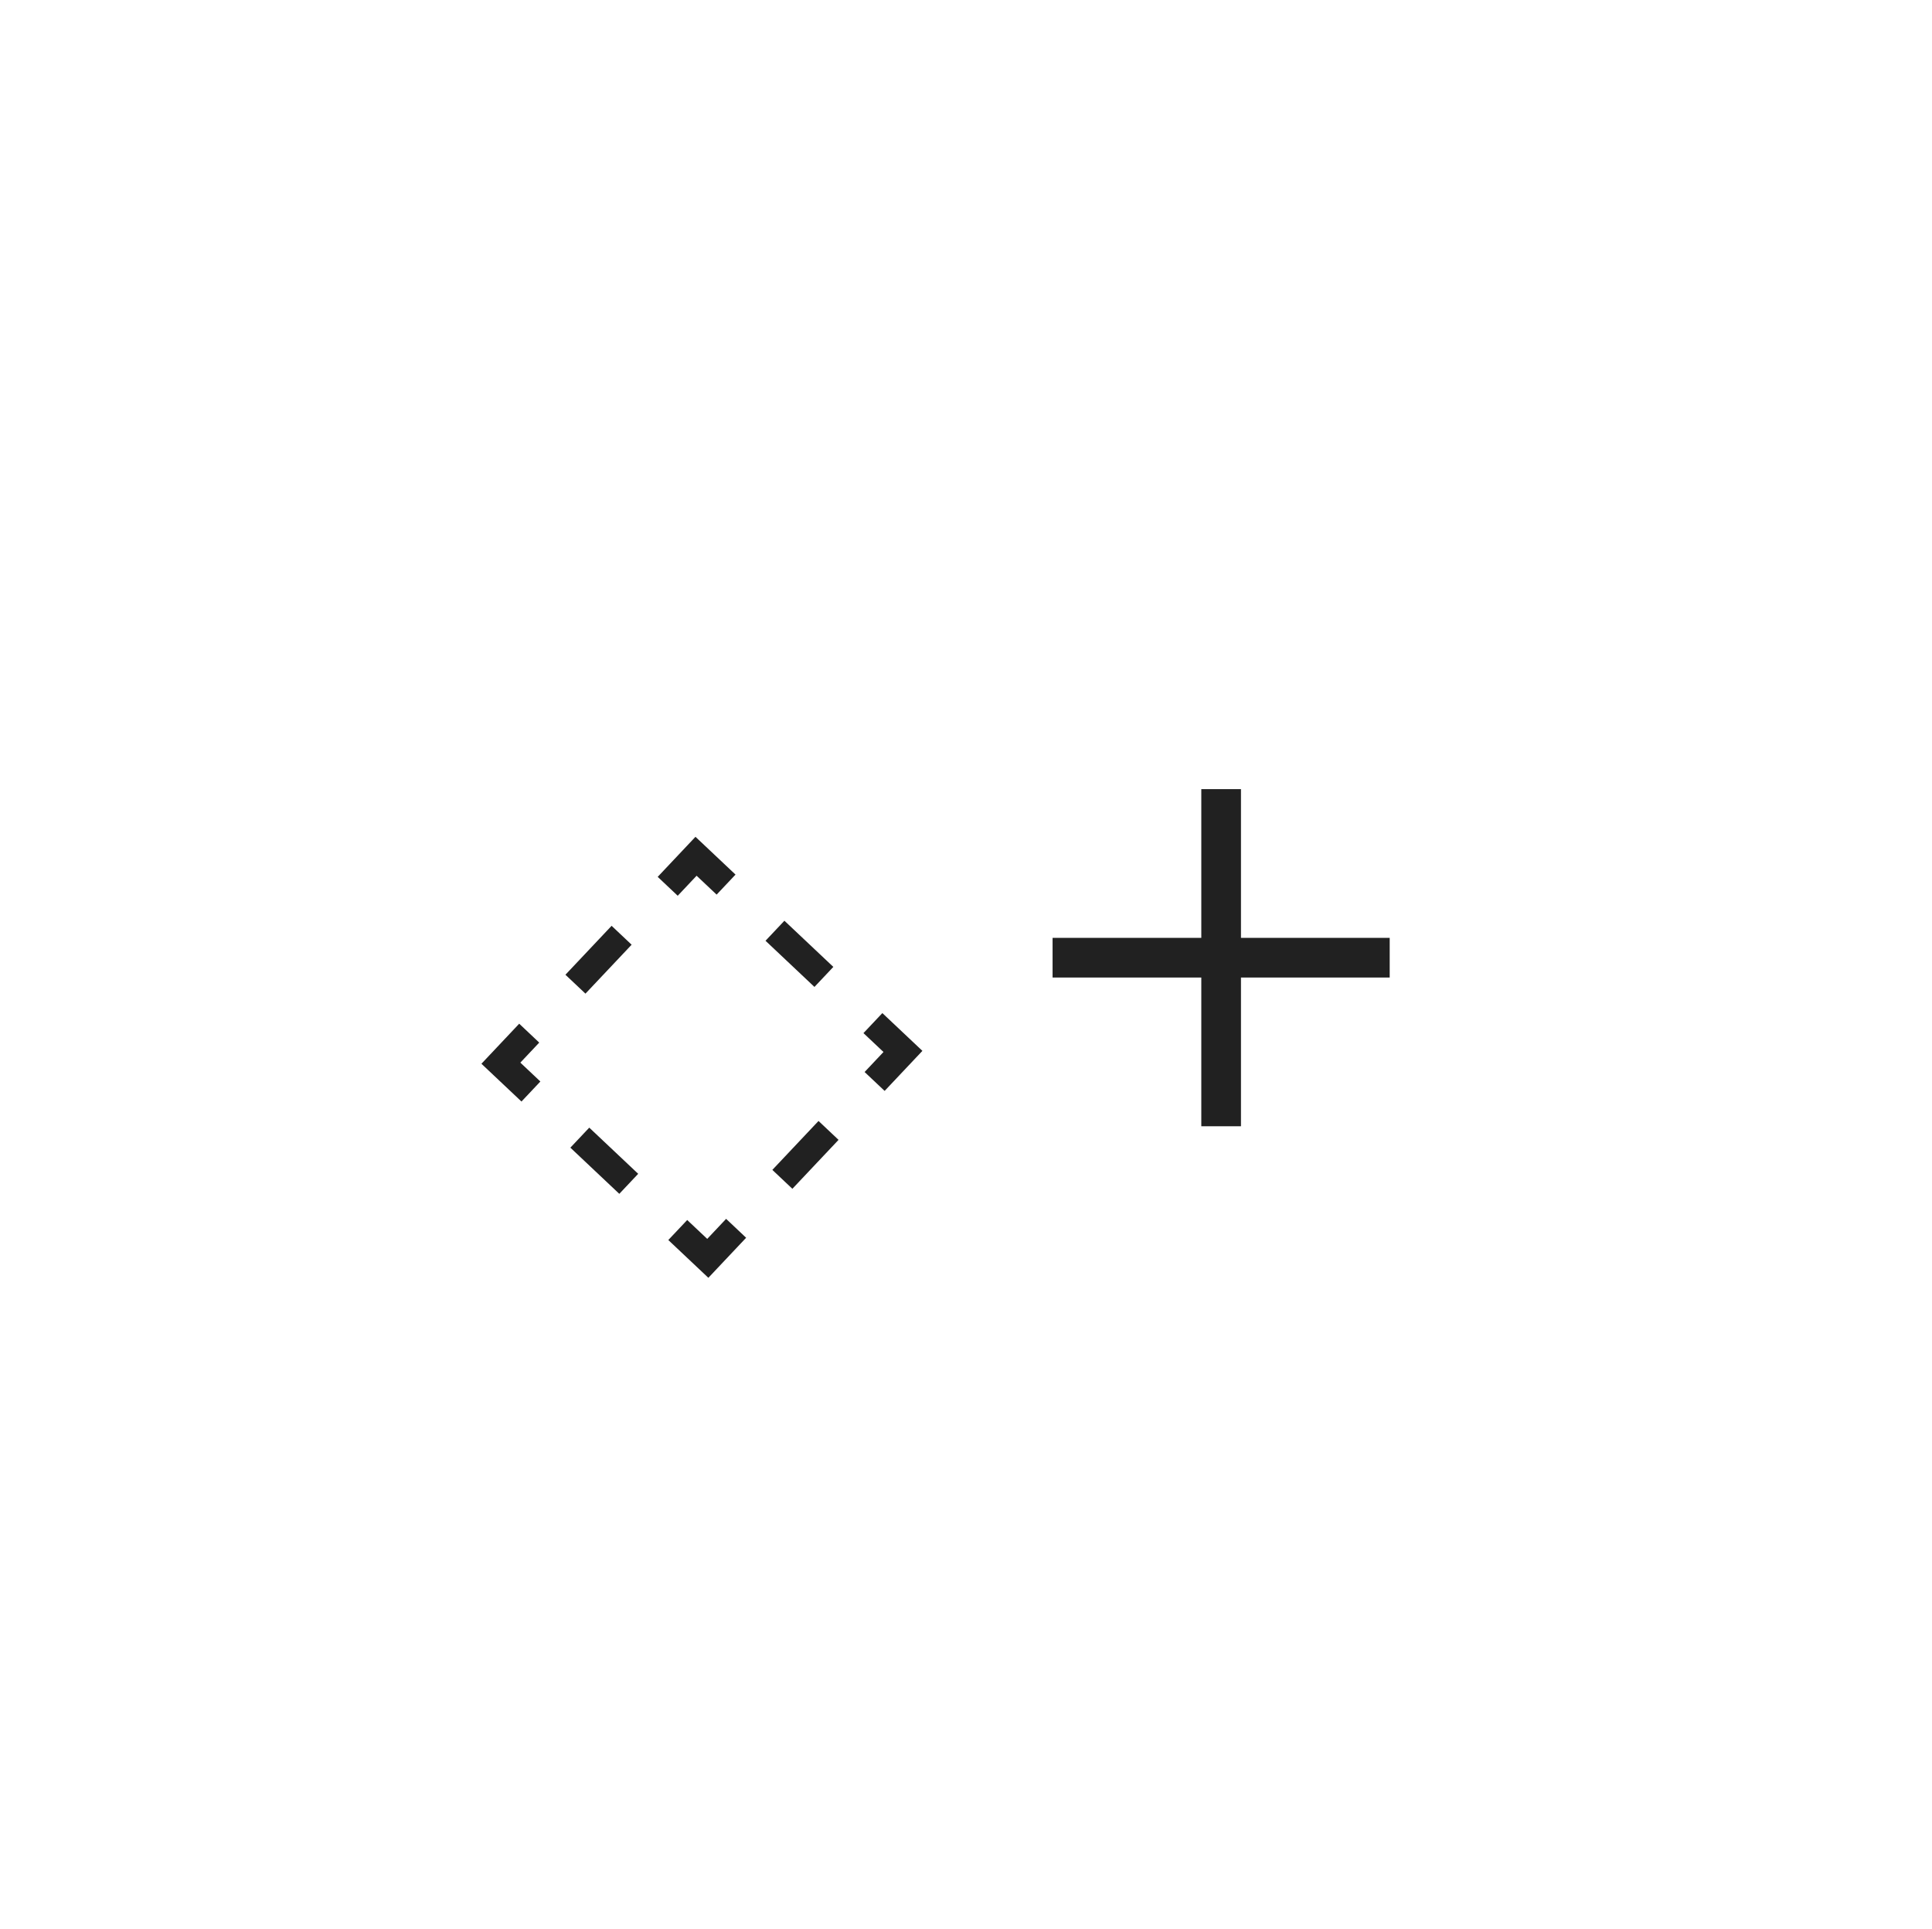
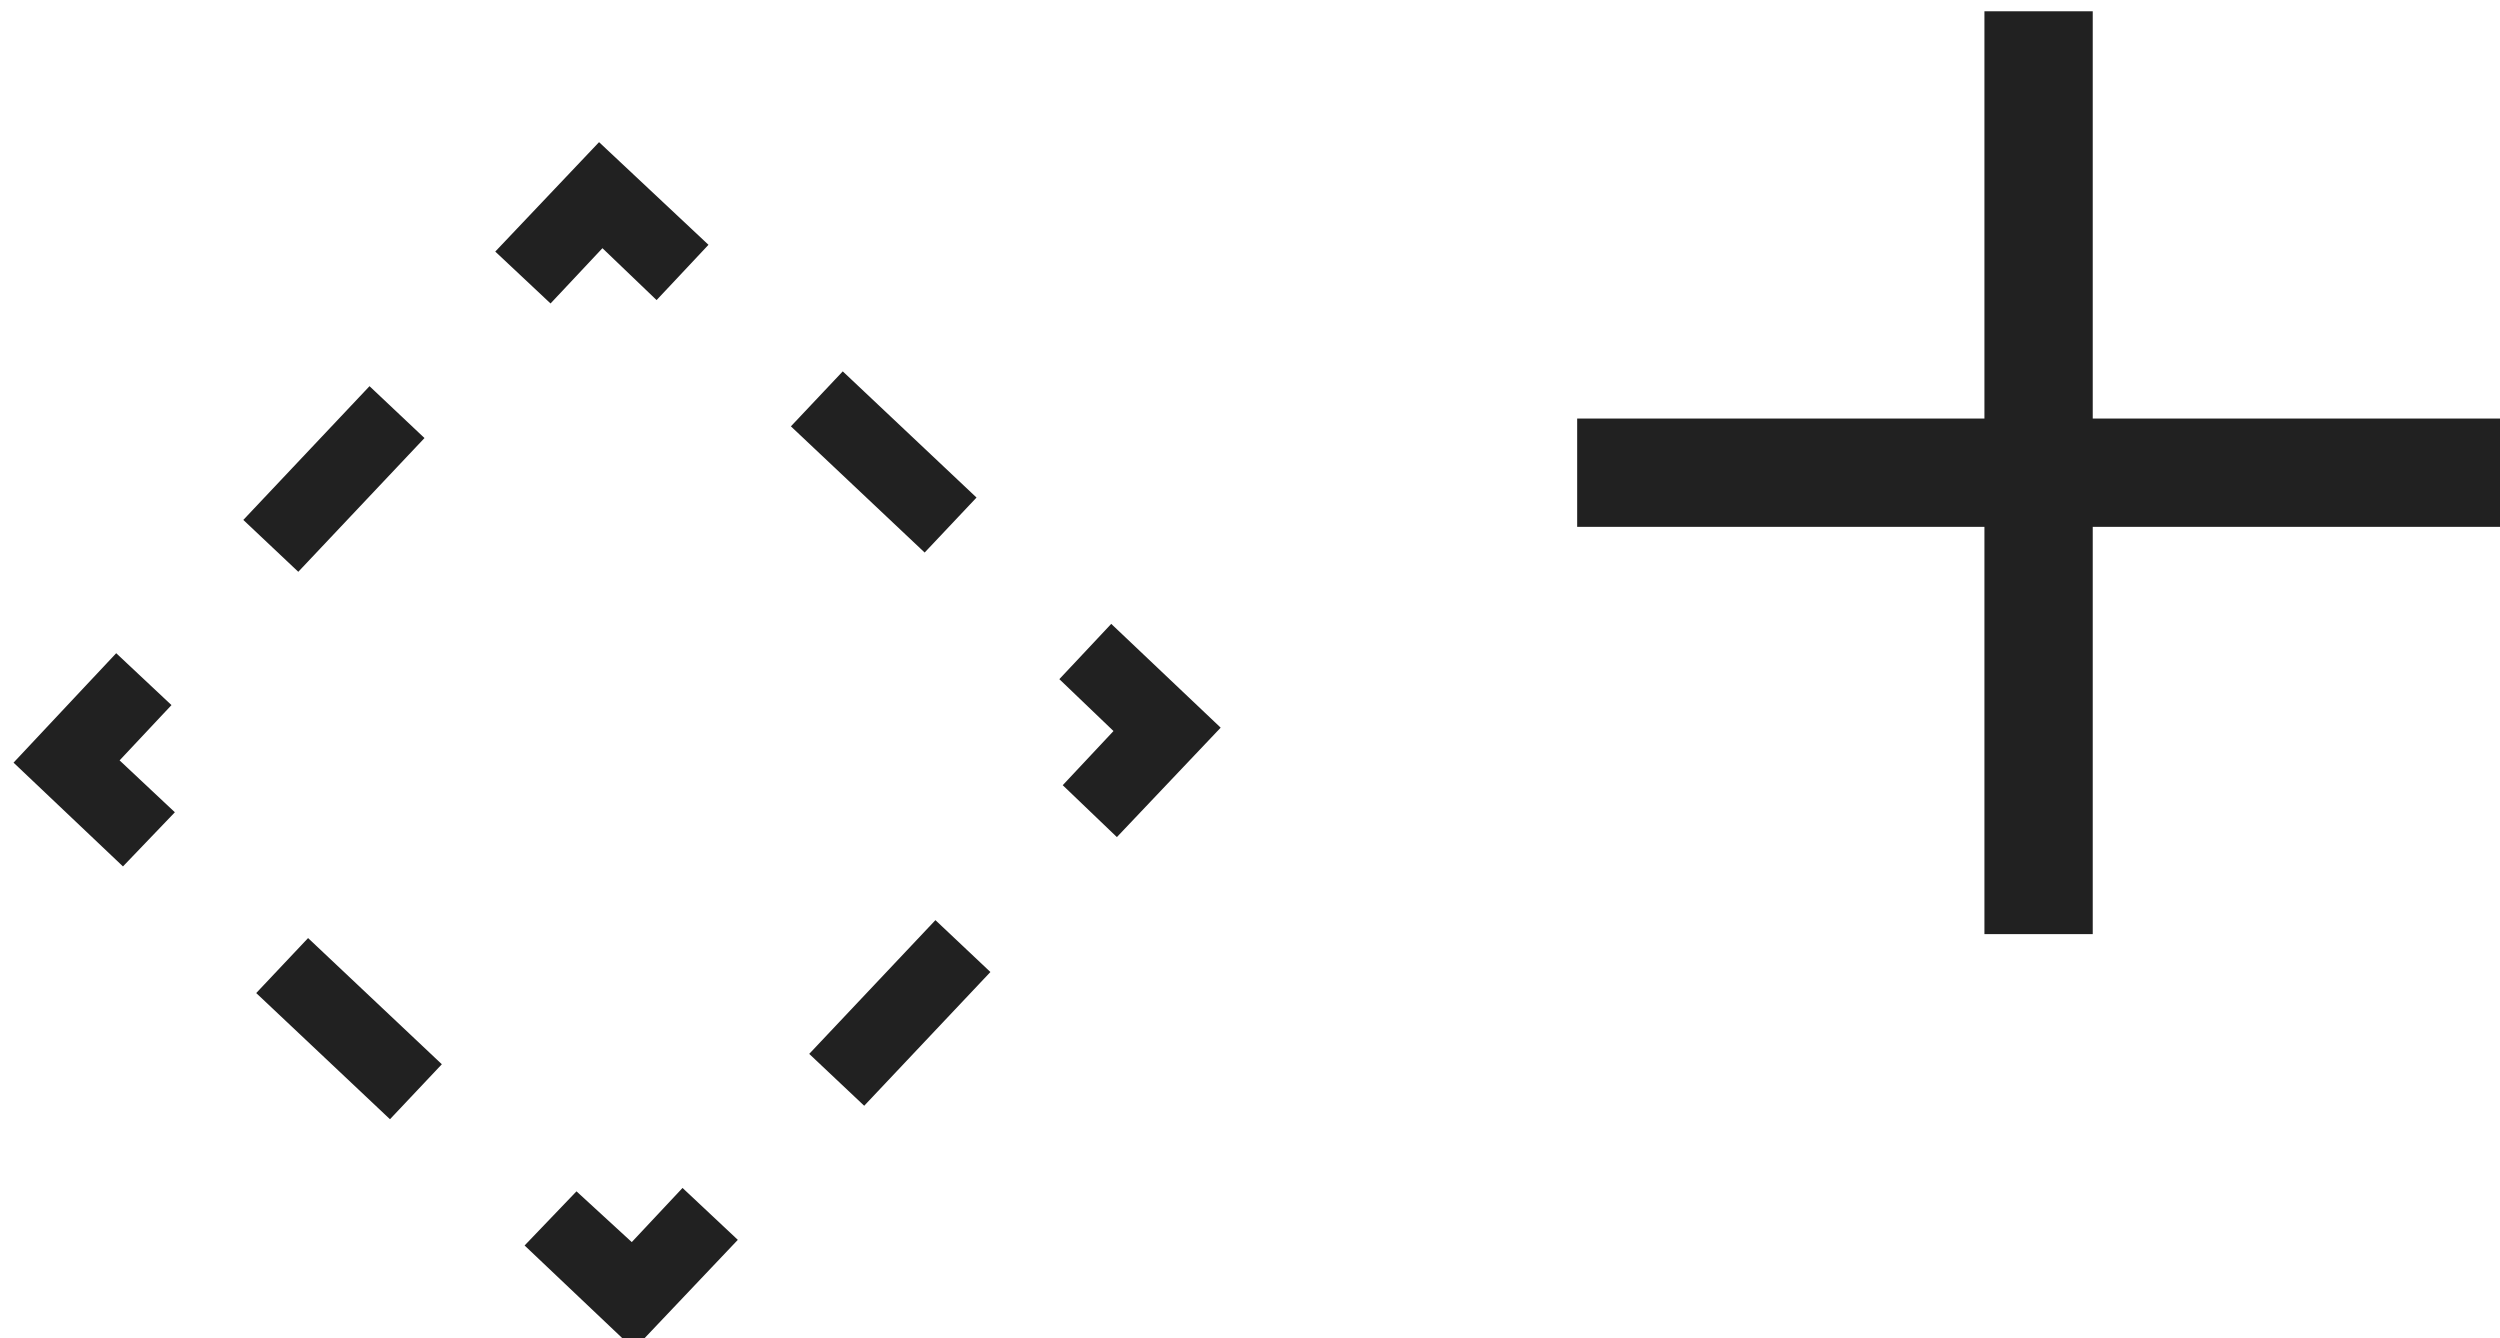
- <svg xmlns="http://www.w3.org/2000/svg" version="1.1" id="Layer_1" x="0px" y="0px" width="468.865px" height="467.938px" viewBox="0 0 468.865 467.938" enable-background="new 0 0 468.865 467.938" xml:space="preserve">
+ <svg xmlns="http://www.w3.org/2000/svg" version="1.1" id="Layer_1" x="0px" y="0px" viewBox="0 0 221.6 118.6" style="enable-background:new 0 0 221.6 118.6;" xml:space="preserve">
+   <style type="text/css">
+ 	.st0{fill:#212121;}
+ </style>
  <g>
    <g>
-       <polygon fill="#212121" points="214.685,264.734 209.825,260.148 214.407,255.289 209.548,250.707 214.134,245.848     223.853,255.016   " />
+       <polygon class="st0" points="99,74.2 94.2,69.6 98.7,64.8 93.9,60.2 98.5,55.3 108.2,64.5   " />
    </g>
    <g>
-       <rect x="192.109" y="272.095" transform="matrix(0.7273 0.6863 -0.6863 0.7273 245.6599 -57.7127)" fill="#212121" width="6.682" height="16.327" />
+       <rect x="71.6" y="86.4" transform="matrix(0.6863 -0.7273 0.7273 0.6863 -40.2486 86.1946)" class="st0" width="16.3" height="6.7" />
    </g>
    <g>
-       <polygon fill="#212121" points="171.907,310.088 162.188,300.92 166.774,296.061 171.634,300.643 176.216,295.783     181.075,300.369   " />
+       <polygon class="st0" points="56.2,119.6 46.5,110.4 51.1,105.6 56,110.1 60.5,105.3 65.4,109.9   " />
    </g>
    <g>
-       <rect x="138.5" y="278.345" transform="matrix(0.7274 0.6862 -0.6862 0.7274 233.2587 -23.8602)" fill="#212121" width="16.327" height="6.681" />
+       <rect x="27.6" y="83" transform="matrix(0.6862 -0.7274 0.7274 0.6862 -56.6027 51.1456)" class="st0" width="6.7" height="16.3" />
    </g>
    <g>
-       <polygon fill="#212121" points="126.554,267.311 116.835,258.143 126.003,248.424 130.862,253.01 126.28,257.869 131.14,262.451       " />
+       <polygon class="st0" points="10.9,76.8 1.2,67.6 10.3,57.9 15.2,62.5 10.6,67.4 15.5,72   " />
    </g>
    <g>
-       <rect x="141.896" y="224.736" transform="matrix(0.7273 0.6863 -0.6863 0.7273 199.4604 -36.1654)" fill="#212121" width="6.682" height="16.327" />
+       <rect x="21.4" y="39.1" transform="matrix(0.6863 -0.7273 0.7273 0.6863 -21.5572 34.8156)" class="st0" width="16.3" height="6.7" />
    </g>
    <g>
-       <polygon fill="#212121" points="164.472,217.375 159.612,212.789 168.78,203.07 178.499,212.238 173.913,217.098 169.054,212.516       " />
+       <polygon class="st0" points="48.8,26.9 43.9,22.3 53.1,12.6 62.8,21.7 58.2,26.6 53.4,22   " />
    </g>
    <g>
-       <rect x="185.859" y="228.132" transform="matrix(0.7274 0.6862 -0.6862 0.7274 211.7124 -70.0428)" fill="#212121" width="16.327" height="6.681" />
+       <rect x="75" y="32.8" transform="matrix(0.6862 -0.7274 0.7274 0.6862 -5.2189 69.8392)" class="st0" width="6.7" height="16.3" />
    </g>
  </g>
  <g>
-     <polygon fill="#212121" points="337.257,227.594 301.163,227.594 301.163,191.5 291.538,191.5 291.538,227.594 255.444,227.594    255.444,237.219 291.538,237.219 291.538,273.312 301.163,273.312 301.163,237.219 337.257,237.219  " />
+     <polygon class="st0" points="221.6,37.1 185.5,37.1 185.5,1 175.9,1 175.9,37.1 139.8,37.1 139.8,46.7 175.9,46.7 175.9,82.8    185.5,82.8 185.5,46.7 221.6,46.7  " />
  </g>
</svg>
